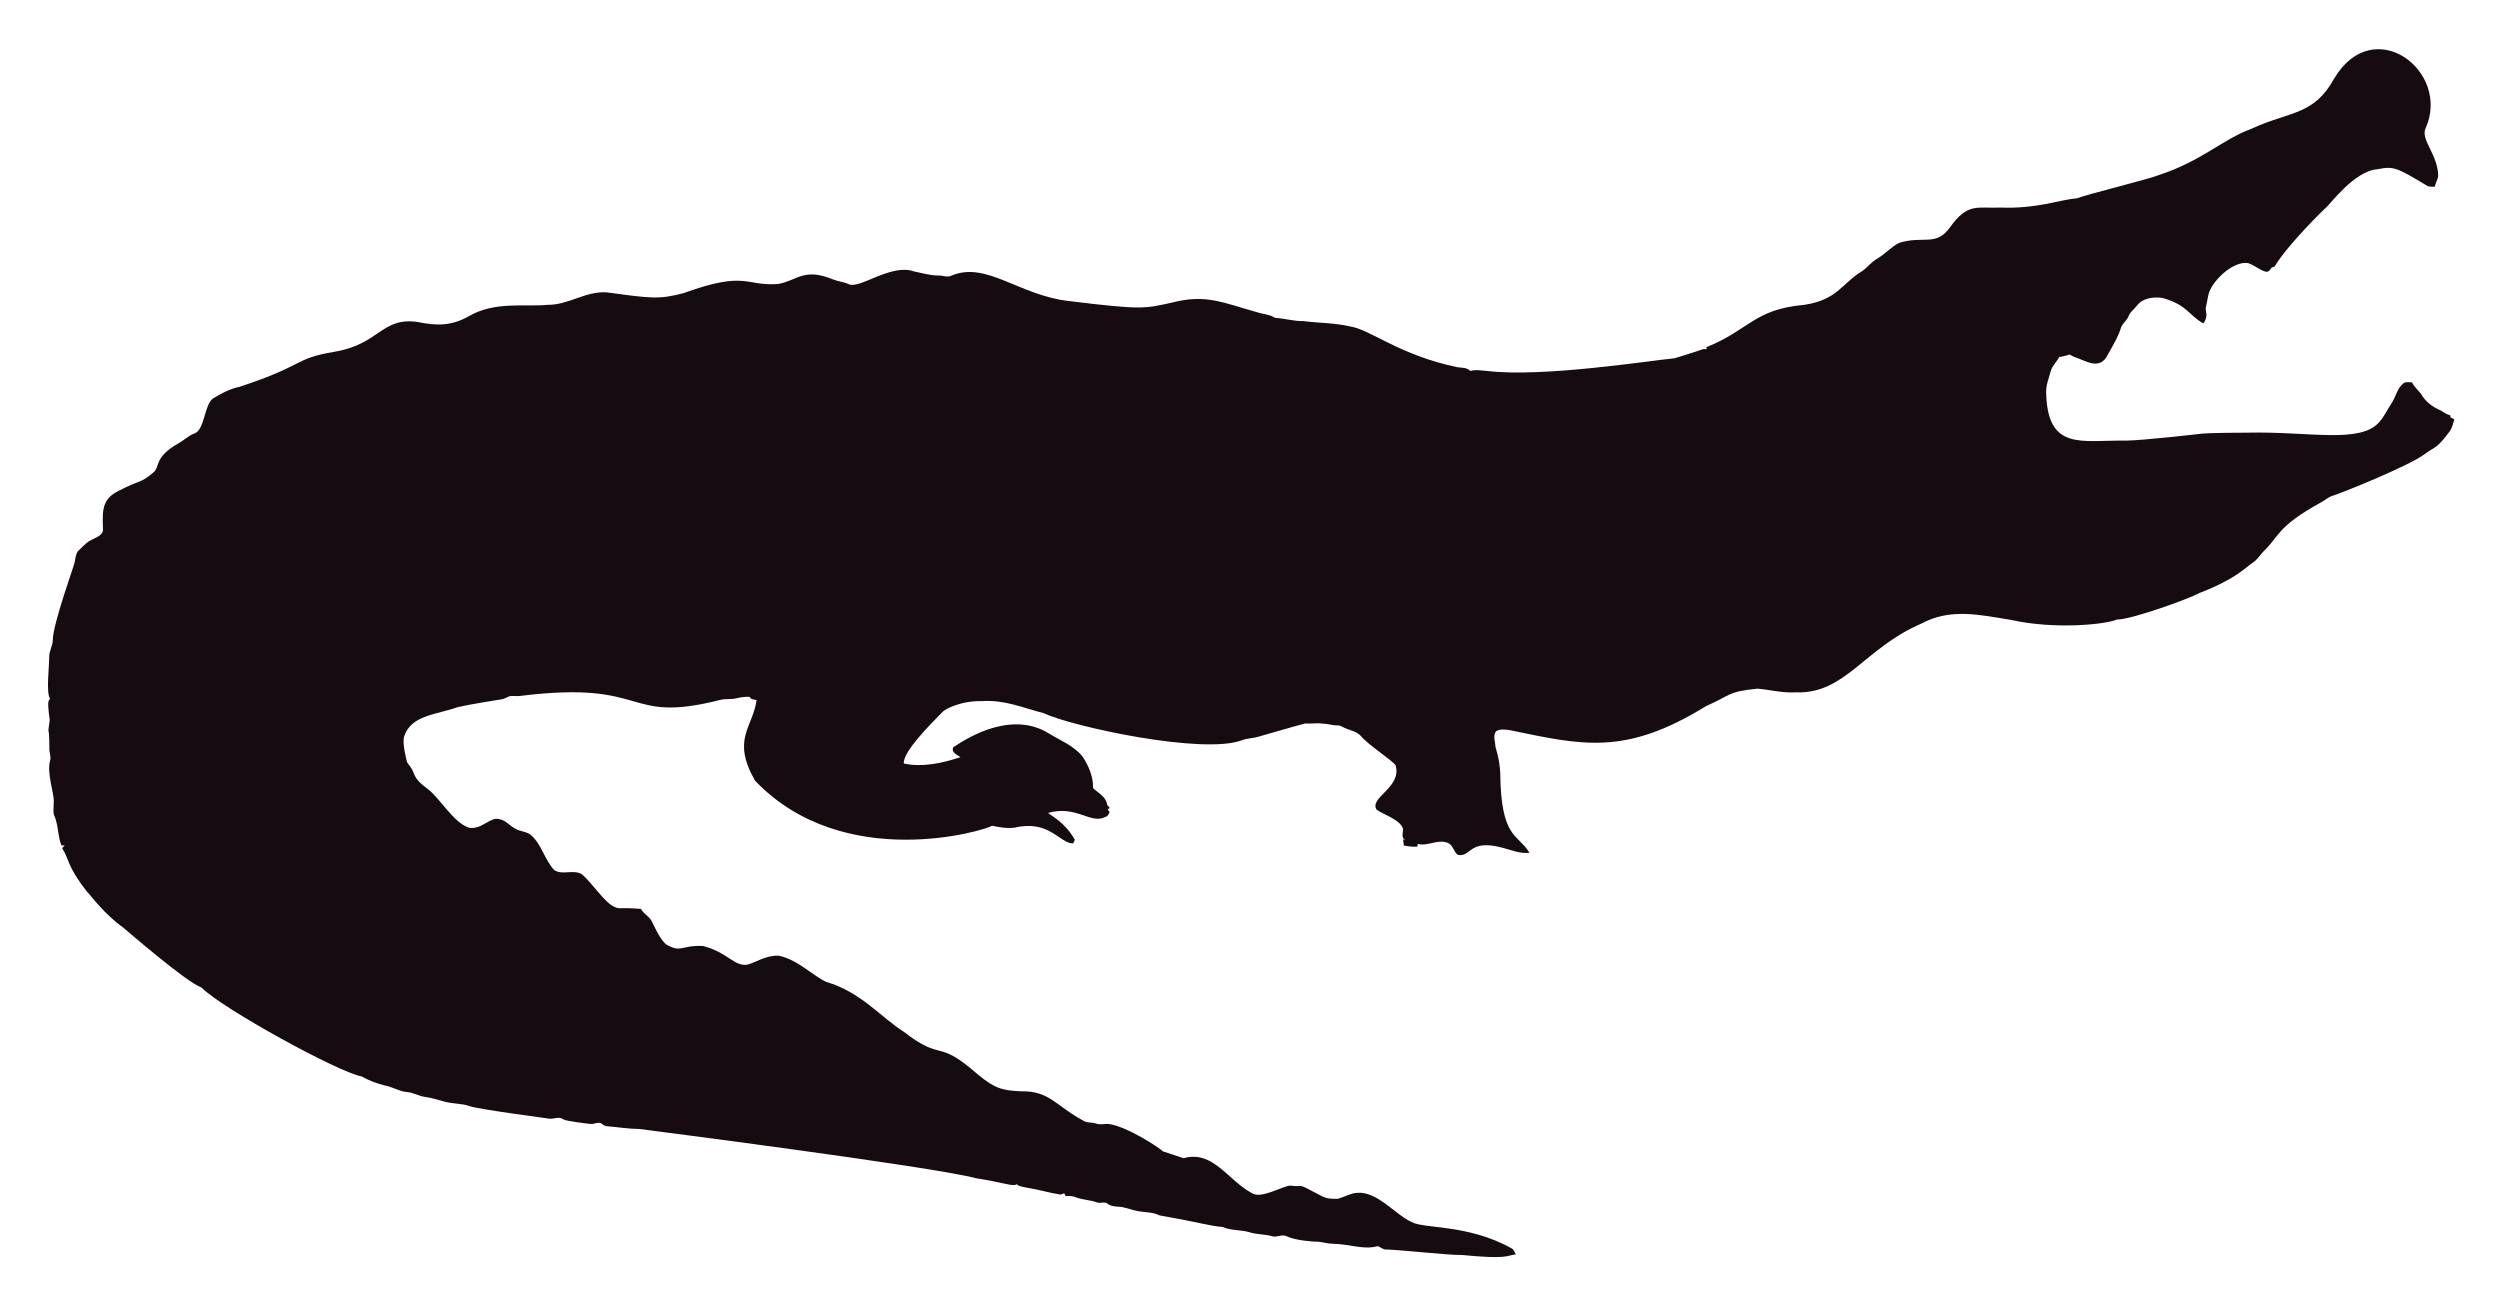
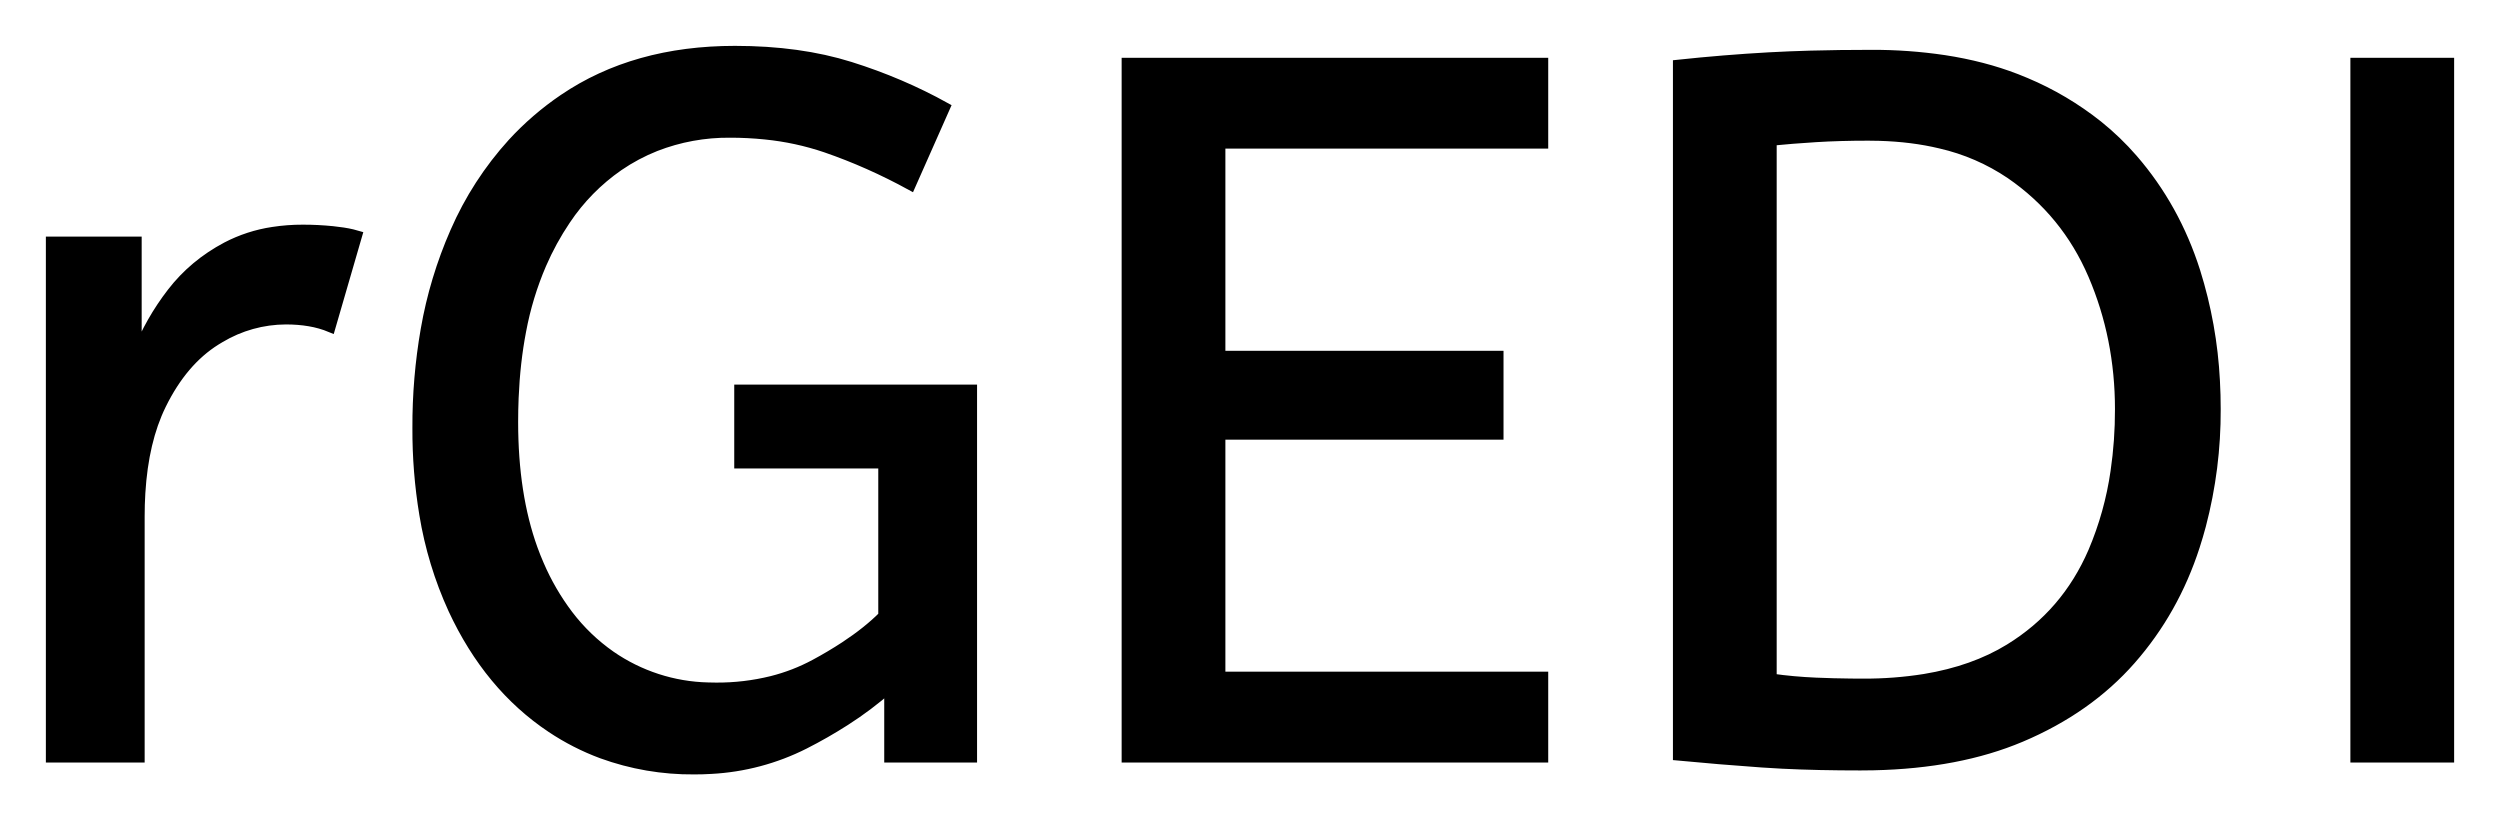
- <svg xmlns="http://www.w3.org/2000/svg" role="img" viewBox="-18.65 -23.65 2659.80 1387.30">
-   <path fill="#160B10" d="M2562.057 112.664c-5.93 12.226 13.089 27.649 13.408 51.328-.967 3.791-2.837 7.289-3.816 11.093-2.417-.267-4.923.089-7.226-.636-33.512-20.05-36.245-21.483-53.631-18.038-24.88 1.775-51.012 38.147-54.547 40.579-1 .685-40.963 39.485-54.967 62.993-1.056.331-2.086.661-3.078 1.005-1.45 2.188-3.295 5.317-6.386 4.363-6.755-1.794-12.047-7.022-18.687-9.083-14.172-2.325-33.569 14.577-40.185 28.126-2.76 5.432-2.862 11.614-4.401 17.415-2.078 5.918 3.558 9.203-2.964 18.611-15.758-8.651-16.89-19.671-43.645-27.108-9.541-1.323-21.002.025-27.146 8.345-2.9 3.956-7.454 6.64-8.994 11.487-1.705 4.223-5.788 6.857-7.569 10.978-3.219 10.775-9.274 20.417-14.705 30.186-7.484 15.043-21.458 7.113-29.639 3.893-3.549-1.501-7.378-2.404-10.482-4.745-3.613 1.31-7.378 2.124-11.131 2.799-2.9 5.19-7.62 9.362-9.184 15.252-1.972 7.442-5.139 14.807-4.771 22.656 1.426 62.435 37.744 50.23 84.657 50.985 18.427-.238 76.659-6.917 77.661-7.06 10.315-1.512 51.103-1.387 52.104-1.425 64.718-1.507 119.253 12.017 139.725-10.991 5.622-6.144 8.955-13.878 13.598-20.735 4.617-7.073 5.915-16.893 13.662-21.562 2.519-.687 5.19-.305 7.81-.242 2.481 5.406 7.582 8.854 10.609 13.891 4.503 7.467 12.047 12.632 19.921 16.041 3.269 1.794 6.144 4.389 9.999 4.936.166.852.369 1.705.598 2.57 1.259.611 2.519 1.208 3.854 1.819-1.196 4.325-2.073 8.854-4.681 12.606-14.981 20.134-15.737 16.079-26.561 24.297-16.513 12.73-90.704 42.38-97.937 44.421-4.63 1.259-8.078 4.719-12.199 6.907-47.689 26.034-44.914 36.755-61.276 51.99-3.969 4.096-6.856 9.273-11.754 12.403-6.886 4.248-16.845 16.908-56.76 32.26-10.994 6.222-73.381 28.559-87.544 28.177-12.182 5.289-66.295 10.873-113.113.394-34.047-5.52-64.247-12.539-95.05 3.905-61.045 26.219-81.054 75.205-133.67 73.195-13.739.903-27.159-2.684-40.745-3.943-32.756 3.396-26.951 6.432-54.687 18.547-86.536 53.421-132.198 41.426-208.888 25.607-4.859-.636-10.304-1.616-14.68 1.259-3.511 4.999-.687 11.232-.509 16.804 2.76 8.879 4.605 18.076 5.037 27.388.678 70.703 18.876 64.615 31.064 85.038-10.38 1.31-20.137-3.346-30.008-5.724-35.054-8.942-31.959 10.974-46.367 7.887-4.376-3.651-5.076-10.864-10.94-12.886-10.482-3.893-20.875 4.033-31.37 1.285-.165.725-.483 2.163-.649 2.875-4.834.432-9.592-.331-14.311-1.196-.153-2.201-.407-4.401-.751-6.551.7.127 2.112.382 2.824.509-5.368-1.387-2.926-7.48-2.862-11.411-2.581-10.171-21.93-15.743-28.266-20.735-7.896-13.101 27.192-23.356 20.29-47.143-4.808-6.385-29.888-22.164-37.17-31.395-4.783-5.063-12.047-5.813-18.013-8.815-1.972-.827-3.791-2.315-6.017-2.239-5.597.191-10.965-1.781-16.537-1.908-6.208-.878-12.441.318-18.661-.076-6.376 1.51-49.471 13.993-49.471 13.993-5.775 1.781-11.97 1.603-17.631 3.791-41.153 15.671-180.401-14.399-211.051-28.838-22.477-5.819-41.27-14.396-65.945-12.772-23.033-.496-39.521 9.215-41.101 11.08-14.156 14.382-42.805 43.009-41.597 55.297 9.881 2.049 27.067 4.244 60.297-6.755-3.6-2.633-10.164-4.859-7.683-10.52 30.91-20.96 69.478-34.528 101.385-14.896 12.454 7.683 26.879 13.128 36.241 24.907 6.449 9.897 11.461 21.384 11.08 33.43 5.483 5.19 14.184 9.464 14.96 17.771.954 1.132 1.883 2.239 2.9 3.371-.56.344-1.679 1.03-2.251 1.361.674 1.081 1.336 2.15 2.022 3.244-1.157 2.112-2.252 4.643-4.923 5.037-15.167 7.923-30.412-12.885-60.589-4.414 4.515 3.914 17.957 10.035 28.495 28.596-.623 1.285-1.221 2.582-1.781 3.893-14.581-.066-25.26-25.439-62.103-16.83-8.065 1.081-16.27-.28-24.119-2.048-5.689 4.616-157.704 51.097-252.241-47.919-25.462-44.516-2.105-56.742 1.616-85.776-2.646-.598-6.259-.445-7.429-3.447-4.834-.216-9.63.547-14.311 1.666-5.343 1.336-10.927.254-16.283 1.527-104.921 26.598-73.475-21.586-213.976-4.058-3.638.483-7.327-.471-10.927.267-2.722 1.043-5.203 2.786-8.129 3.244-1.005.139-35.568 5.632-46.749 8.332-23.248 8.245-49.669 8.494-57.027 31.013-2.544 7.127 2.495 25.23 2.659 26.23.509 2.748 2.964 4.529 4.274 6.907 5.125 7.002 1.576 10.814 17.186 22.287 13.483 9.569 27.903 36.42 44.764 41.877 13.652 2.389 22.508-11.842 32.107-9.146 7.022 1.107 11.334 7.276 17.415 10.317 5.356 3.193 12.365 2.633 17.033 7.162 11.029 10.189 14.018 26.078 24.284 36.878 8.765 5.47 19.972-.979 28.965 4.071 11.309 9.233 25.045 31.634 35.809 35.287 4.836 2.294 4.589-.02 27.477 1.832 2.226 4.796 7.327 7.085 10.253 11.347 2.611 3.387 8.633 20.294 16.715 26.574 16.075 9.185 15.426.491 38.875 1.488 26.056 6.667 32.977 21.713 46.774 19.997 8.688-1.942 19.833-10.206 33.646-9.68 20.419 4.043 37.013 21.857 50.896 27.986 36.199 10.4 58.502 37.92 82.062 52.817 43.011 33.213 34.403 6.396 79.034 45.566 18.208 15.125 26.246 17.04 45.986 17.936 30.318-.751 37.93 16.193 65.525 30.81 4.134 3.155 9.541 1.844 14.196 3.498 4.147 1.463 8.51.394 12.772.369 18.974 1.87 55.059 25.539 58.465 29.232 7.353 2.353 14.667 4.91 22.02 7.276 31.527-8.837 46.862 23.524 72.916 37.323 9.817 6.052 31.604-7.299 40.338-8.179 17.829 2.357 3.781-4.531 33.392 11.016 5.241 3.066 11.589 3.218 17.504 3.028 6.869-1.921 13.204-5.852 20.48-6.348 21.245-1.942 41.314 23.767 57.816 30.975 12.756 7.578 60.29 2.089 106.638 28.189 2.366 1.298 3.155 4.007 4.3 6.284-10.435 1.423-8.676 5.392-56.964.7-16.115.199-61.486-5.252-82.52-5.953-2.824-.572-4.91-3.04-7.772-3.397-15.269 4.072-27.792-2.198-48.492-2.671-5.546-.102-10.825-2.201-16.359-2.162-2.762-.015-21.848-1.008-32.323-6.004-4.758-1.972-9.668 1.654-14.476.293-7.747-2.315-16.003-1.781-23.737-4.121-9.541-3.104-20.277-1.692-29.41-5.865-12.12-.691-23.98-4.714-66.899-12.25-6.984-3.625-14.985-3.091-22.516-4.49-7.416-1.145-14.324-4.643-21.892-4.821-3.727-.204-7.632-.649-10.698-2.939-3.206-2.951-7.645-.127-11.334-1.539-7.531-2.798-15.774-2.646-23.203-5.712-3.282-1.298-6.844-1.17-10.278-1.081-.394-.763-1.183-2.264-1.577-3.015-1.285.636-2.608 1.119-3.982 1.45-12.263-1.87-24.131-5.674-36.394-7.467-3.46-.903-7.404-1.005-10.113-3.6-3.831 2.97-12.398-1.54-43.747-6.411-46.335-12.483-357.594-52.295-357.594-52.295-11.716-.14-23.317-2.023-34.982-3.015-2.442-.127-4.211-1.844-6.068-3.18-3.753-1.387-7.467 1.336-11.271.789-2.02-.195-26.027-2.946-28.838-4.923-4.592-3.587-10.278.216-15.367-.738-2.203-.387-74.203-9.818-84.135-13.242-8.243-2.989-17.224-2.379-25.658-4.529-7.162-1.895-14.209-4.274-21.574-5.254-6.92-.878-13.001-4.923-20.035-5.266-8.319-.878-15.443-5.826-23.648-7.073-8.256-2.252-16.448-5.037-23.775-9.49-23.552-3.584-149.518-72.739-170.649-94.63-16.013-5.37-81.914-62.745-82.914-63.439-21.039-15.096-34.147-33.758-38.964-38.595-21.778-27.726-18.854-34.892-26.396-46.215.916-1.018 1.832-2.01 2.748-3.015-1.145.038-2.29.076-3.435.14-3.651-8.676-3.18-18.28-6.042-27.172-2.062-7.913-2.975-1.701-2.175-19.526.634-7.664-7.675-30.697-3.931-43.518 1.348-4.16-.814-8.281-.751-12.454.068-28.882-2.418-11.02.394-30.657-3.041-22.85-1.09-20.042.305-22.719-4.294-7.378-.844-32.606-.89-44.586-.025-6.246 3.714-11.741 3.867-17.962 0-16.859 22.775-79.378 23.076-82.113 1.056-4.198 1.043-9.032 3.778-12.568 4.338-3.74 7.874-8.485 13.052-11.169 4.745-2.913 11.411-4.172 13.471-10.088.043-16.362-3.503-32.575 15.532-42.157 25.219-13.344 23.115-7.424 38.34-20.379 6.931-5.754.059-15.764 26.434-30.772 5.915-3.129 10.622-8.281 17.046-10.507 11.015-3.661 10.497-31.892 20.099-37.437 8.612-5.33 17.796-10.113 27.795-12.148 71.433-23.584 56.818-29.805 100.939-37.31 48.019-7.907 49.805-36.895 88.244-31.777 19.858 4.163 35.994 4.605 54.61-5.953 27.665-16.35 60.97-9.859 83.919-12.212 22.172.42 41.279-15.29 63.693-13.191 46.138 6.272 54.878 7.691 80.993.738 67.442-24.31 65.094-7.128 100.634-9.706 20.946-3.875 27.233-17.596 58.388-4.91 5.368 2.188 11.283 2.595 16.575 5.025 11.553 5.818 45.215-22.204 69.43-13.535 8.676 1.717 17.262 4.401 26.205 4.401 4.49-.216 9.083 2.252 13.446.293 37.015-16.156 72.304 20.872 125.096 26.815 80.305 9.923 81.3 7.845 110.289 1.603 36.266-9.336 54.189.413 92.111 10.902 5.775 1.717 12.11 1.984 17.237 5.47 10.075.458 19.844 3.638 29.983 3.396 16.588 2.163 33.506 1.819 49.853 5.686 21.982 3.418 52.115 30.498 114.347 43.441 4.681.572 9.999.28 13.586 3.956 5.864-1.844 12.047-.267 18.038-.025 59.148 7.176 174.934-11.359 199.106-13.471 9.82-3.218 19.819-5.966 29.576-9.452 1.488-.674 3.155-.356 4.758-.229-.115-.522-.356-1.577-.483-2.099 45.944-18.548 50.589-40.213 103.827-45.057 35.891-5.17 40.645-23.282 61.836-35.809 5.712-3.969 9.897-9.808 16.028-13.281 8.408-4.872 14.82-12.555 23.559-16.931 25.605-7.944 38.867 4.305 53.847-16.257 19.089-26.933 29.276-20.168 53.605-21.256 38.819 1.522 63.061-8.345 81.948-9.935 11.484-4.495 77.877-20.69 87.061-24.742 45.297-14.857 67.746-37.884 97.505-48.848 42.187-19.404 67.008-14.225 88.74-53.694 41.891-70.568 124.443-7.946 97.366 52.7z" />
+ <svg xmlns="http://www.w3.org/2000/svg" role="img" viewBox="-5.09 -5.09 251.68 82.43">
+   <path d="M90.1 5.7l-3.5 7.9q-4.2-2.3-8.55-3.8a27.36 27.36 0 0 0-6.099-1.32A34.225 34.225 0 0 0 68.4 8.3a20.13 20.13 0 0 0-7.487 1.371A18.919 18.919 0 0 0 57.2 11.65a20.295 20.295 0 0 0-5.324 5.418A27.457 27.457 0 0 0 49.45 21.5a31.614 31.614 0 0 0-2.046 6.731q-.603 3.132-.754 6.724a58.311 58.311 0 0 0-.05 2.445q0 7.309 1.968 12.763a26.036 26.036 0 0 0 .632 1.587 24.18 24.18 0 0 0 2.932 5.047A19.102 19.102 0 0 0 56.4 60.9a17.93 17.93 0 0 0 9.809 3.186A21.993 21.993 0 0 0 67 64.1a22.762 22.762 0 0 0 5.597-.663 18.835 18.835 0 0 0 4.353-1.687 40.361 40.361 0 0 0 3.002-1.783q2.286-1.504 3.848-3.067V41.6H69.3v-7.5h23.5v37.1h-8.4v-7a35.883 35.883 0 0 1-4.378 3.292A47.354 47.354 0 0 1 75.9 69.85a23.594 23.594 0 0 1-9.406 2.5 28.131 28.131 0 0 1-1.694.05 26.572 26.572 0 0 1-9.313-1.6 24.511 24.511 0 0 1-5.087-2.6q-6.3-4.2-9.9-11.95a37.529 37.529 0 0 1-2.908-9.57A51.837 51.837 0 0 1 36.9 38a56.301 56.301 0 0 1 .835-9.917A42.572 42.572 0 0 1 40.7 18.25a32.73 32.73 0 0 1 5.784-8.948A29.455 29.455 0 0 1 51.65 4.85Q58.8 0 68.9 0q6.5 0 11.6 1.6t9.6 4.1zm60.2 65.5h-42v-70h42v8.2h-32.5v21.3h28v8h-28V63h32.5v8.2zm13.5-.2V1.4q4.7-.5 9.2-.75a151.31 151.31 0 0 1 4.186-.171Q180.038.4 183.3.4a48.608 48.608 0 0 1 7.344.527q3.934.601 7.266 1.891a29.198 29.198 0 0 1 .94.382 30.978 30.978 0 0 1 7.289 4.321 27.223 27.223 0 0 1 3.511 3.379q4.25 4.9 6.3 11.35a44.256 44.256 0 0 1 1.972 10.996A51.506 51.506 0 0 1 218 36.1a45.309 45.309 0 0 1-1.481 11.698 41.802 41.802 0 0 1-.619 2.102q-2.1 6.5-6.45 11.45-4.35 4.95-11.1 7.8-6.275 2.65-14.841 2.836A60.192 60.192 0 0 1 182.2 72a186.98 186.98 0 0 1-4.071-.042q-2.014-.044-3.807-.134a101.5 101.5 0 0 1-2.072-.124q-4.25-.3-8.45-.7zM9 71.2H0v-52h8.7v11.3q1.3-3.3 3.5-6.15 2.2-2.85 5.5-4.6a14.817 14.817 0 0 1 4.68-1.524A19.459 19.459 0 0 1 25.4 18q1.5 0 3 .15a18.972 18.972 0 0 1 1.055.134q.5.078.927.179a8.817 8.817 0 0 1 .518.137l-2.7 9.3a9.763 9.763 0 0 0-2.145-.612Q24.959 27.1 23.7 27.1a12.958 12.958 0 0 0-6.63 1.846 15.609 15.609 0 0 0-.42.254q-3.328 2.086-5.472 6.442a22.927 22.927 0 0 0-.028.058q-1.763 3.607-2.08 8.828A39.09 39.09 0 0 0 9 46.9v24.3zm232.5 0H232v-70h9.5v70zM173.3 9.1v54.1q2.1.3 4.4.4a107.265 107.265 0 0 0 3.563.094 121.297 121.297 0 0 0 1.237.006 37.906 37.906 0 0 0 6.164-.472q4.929-.813 8.536-3.028 5.7-3.5 8.4-9.75a32.292 32.292 0 0 0 2.254-8.074 42.502 42.502 0 0 0 .446-6.276q0-7.2-2.7-13.5t-8.3-10.15a20.895 20.895 0 0 0-7.052-3.059q-2.841-.68-6.152-.775A38.008 38.008 0 0 0 183 8.6q-2.9 0-5.3.15t-4.4.35z" vector-effect="non-scaling-stroke" fill="#000" fill-rule="evenodd" stroke="#000" stroke-linecap="round" stroke-width=".25mm" />
</svg>
